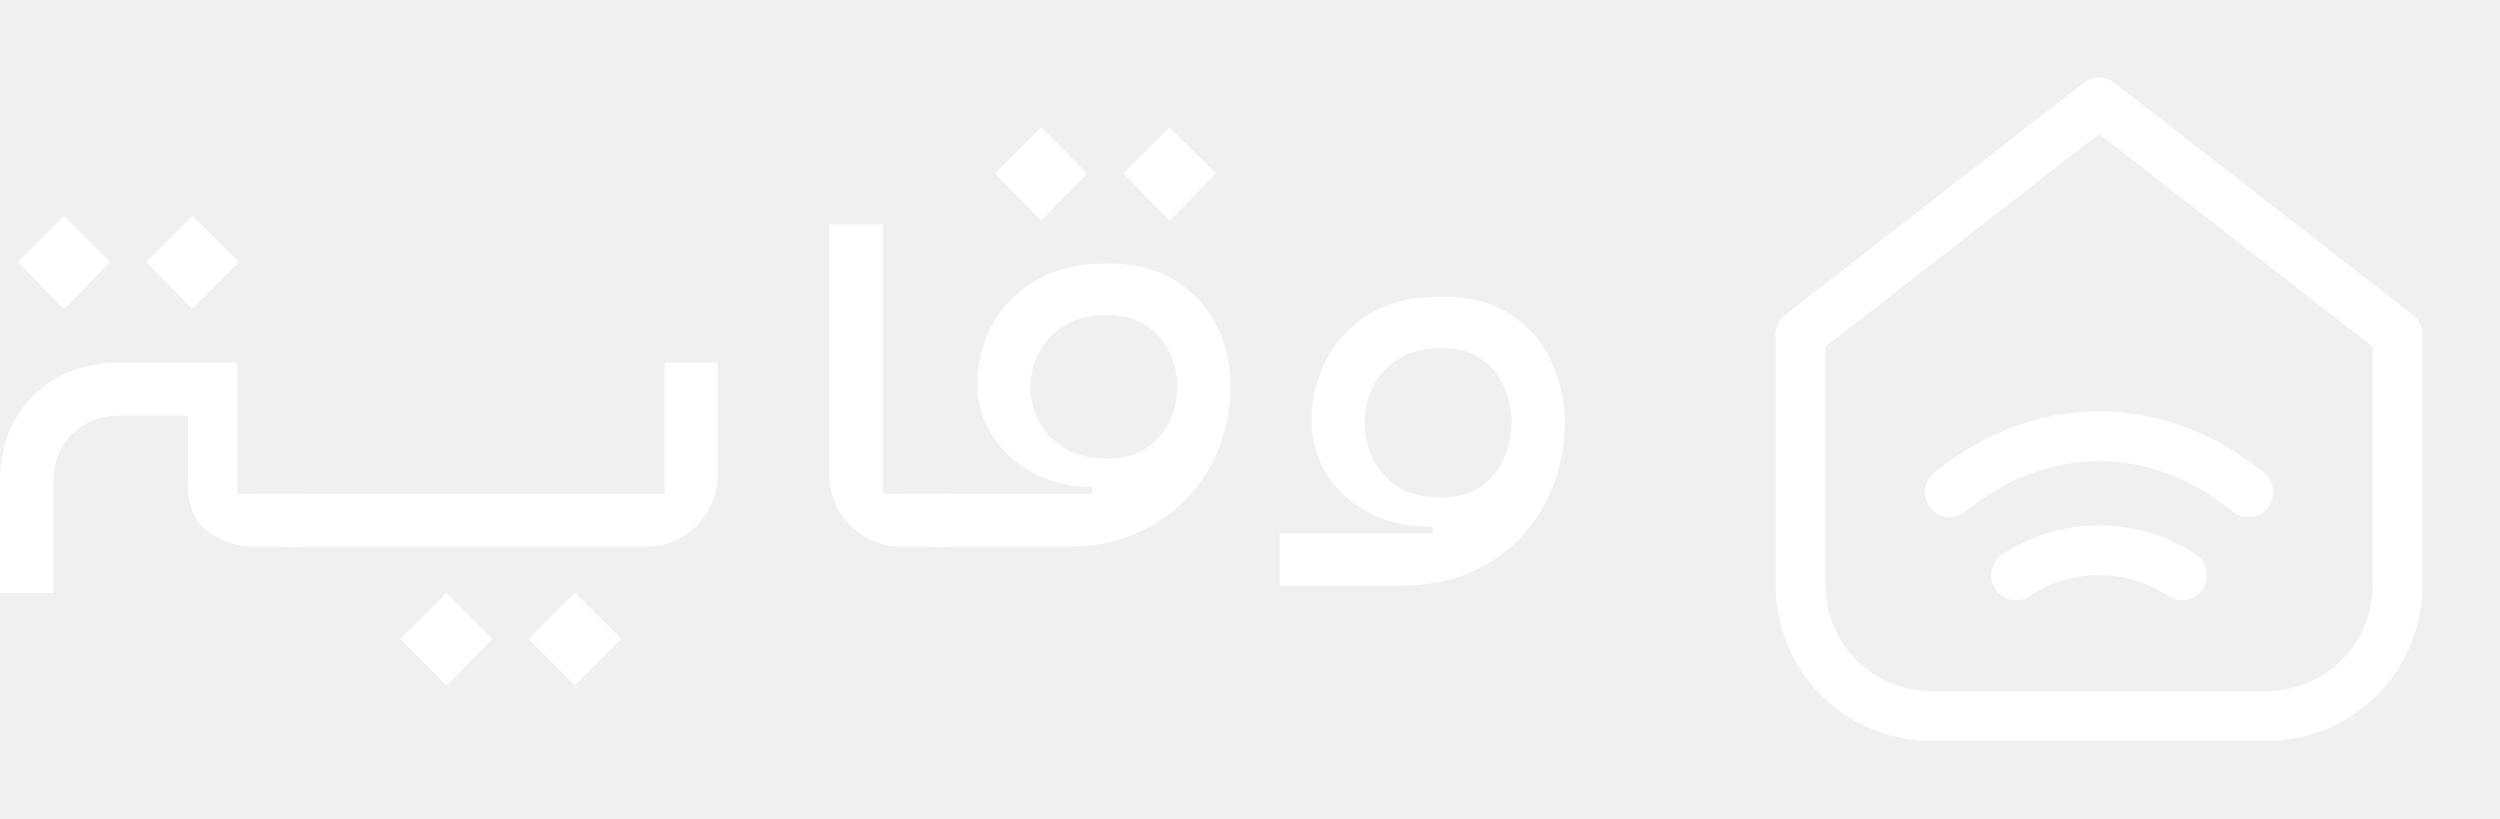
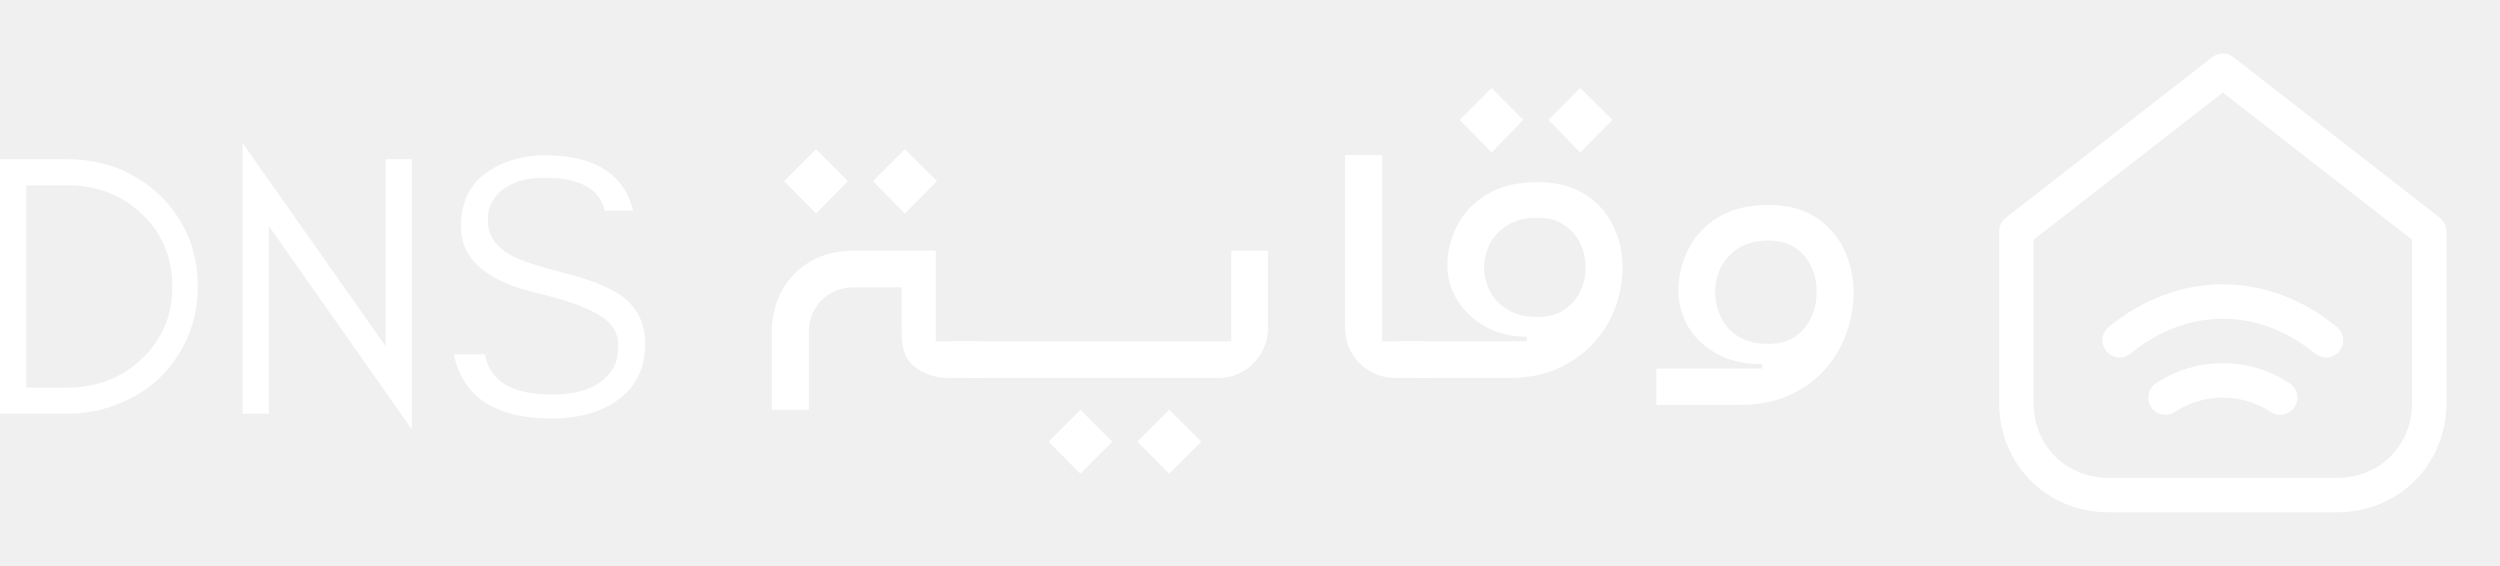
- <svg xmlns="http://www.w3.org/2000/svg" zoomAndPan="magnify" preserveAspectRatio="xMidYMid meet" version="1.0" viewBox="127.3 151.63 146.59 47.99">
+ <svg xmlns="http://www.w3.org/2000/svg" zoomAndPan="magnify" preserveAspectRatio="xMidYMid meet" version="1.0" viewBox="61.83 151.63 212.06 47.99">
  <defs>
    <g />
-     <clipPath id="f925768f87">
+     <clipPath id="5c02a47365">
      <rect x="0" width="101" y="0" height="46" />
    </clipPath>
  </defs>
-   <path stroke-linecap="round" transform="matrix(0.243164, 0, 0, 0.243164, 219.2557, 141.098)" fill="none" stroke-linejoin="round" d="M 55.993 123.999 L 127.993 67.999 L 199.993 123.999 L 199.993 183.999 C 199.993 202.007 186.001 215.999 167.993 215.999 L 87.993 215.999 C 70.001 215.999 55.993 202.007 55.993 183.999 Z M 55.993 123.999 " stroke="#ffffff" stroke-width="12" stroke-opacity="1" stroke-miterlimit="4" />
-   <path stroke-linecap="round" transform="matrix(0.243164, 0, 0, 0.243164, 219.2557, 141.098)" fill="none" stroke-linejoin="round" d="M 91.993 162.007 C 114.001 143.999 142.001 143.999 163.993 162.007 " stroke="#ffffff" stroke-width="12" stroke-opacity="1" stroke-miterlimit="4" />
-   <path stroke-linecap="round" transform="matrix(0.243164, 0, 0, 0.243164, 219.2557, 141.098)" fill="none" stroke-linejoin="round" d="M 107.993 182.007 C 119.993 174.007 135.993 174.007 147.993 182.007 " stroke="#ffffff" stroke-width="12" stroke-opacity="1" stroke-miterlimit="4" />
+   <path stroke-linecap="round" transform="matrix(0.243164, 0, 0, 0.243164, 219.2557, 141.098)" fill="none" stroke-linejoin="round" d="M 55.993 123.999 L 127.993 67.999 L 199.993 123.999 L 199.993 183.999 C 199.993 202.007 186.001 215.999 167.993 215.999 L 87.993 215.999 C 70.001 215.999 55.993 202.007 55.993 183.999 Z M 55.993 123.999 " stroke="#fff" stroke-width="12" stroke-opacity="1" stroke-miterlimit="4" />
+   <path stroke-linecap="round" transform="matrix(0.243164, 0, 0, 0.243164, 219.2557, 141.098)" fill="none" stroke-linejoin="round" d="M 91.993 162.007 C 114.001 143.999 142.001 143.999 163.993 162.007 " stroke="#fff" stroke-width="12" stroke-opacity="1" stroke-miterlimit="4" />
+   <path stroke-linecap="round" transform="matrix(0.243164, 0, 0, 0.243164, 219.2557, 141.098)" fill="none" stroke-linejoin="round" d="M 107.993 182.007 C 119.993 174.007 135.993 174.007 147.993 182.007 " stroke="#fff" stroke-width="12" stroke-opacity="1" stroke-miterlimit="4" />
  <g transform="matrix(1, 0, 0, 1, 122, 153)">
-     <g clip-path="url(#f925768f87)">
-       <g fill="#ffffff" fill-opacity="1">
-         <g transform="translate(1.456837, 30.69015)">
+     <g clip-path="url(#5c02a47365)">
+       <g fill="#fff" fill-opacity="1">
+         <g transform="translate(1.455818, 30.69015)">
          <g>
            <path d="M 7.594 -13.938 L 4.891 -16.703 L 7.594 -19.406 L 10.297 -16.703 Z M 15.125 -13.938 L 12.422 -16.703 L 15.125 -19.406 L 17.859 -16.703 Z M 3.844 2.703 L 3.844 -3.844 C 3.844 -5.219 4.141 -6.426 4.734 -7.469 C 5.328 -8.52 6.145 -9.336 7.188 -9.922 C 8.238 -10.504 9.453 -10.797 10.828 -10.797 L 17.75 -10.797 L 17.75 -3.109 L 21.594 -3.109 L 21.594 0 L 18.906 0 C 17.801 0 16.848 -0.289 16.047 -0.875 C 15.254 -1.457 14.859 -2.395 14.859 -3.688 L 14.859 -7.688 L 10.828 -7.688 C 9.734 -7.688 8.816 -7.328 8.078 -6.609 C 7.348 -5.891 6.984 -4.969 6.984 -3.844 L 6.984 2.703 Z M 3.844 2.703 " />
          </g>
        </g>
      </g>
-       <g fill="#ffffff" fill-opacity="1">
-         <g transform="translate(23.05518, 30.69015)">
+       <g fill="#fff" fill-opacity="1">
+         <g transform="translate(23.05416, 30.69015)">
          <g>
            <path d="M -1.109 0 L -2.672 -3.109 L 21.219 -3.109 L 21.219 -10.797 L 24.328 -10.797 L 24.328 -4.25 C 24.328 -3.469 24.133 -2.754 23.75 -2.109 C 23.375 -1.461 22.867 -0.945 22.234 -0.562 C 21.598 -0.188 20.879 0 20.078 0 Z M 8.422 8.125 L 5.719 5.406 L 8.422 2.703 L 11.125 5.406 Z M 15.953 8.125 L 13.25 5.406 L 15.953 2.703 L 18.672 5.406 Z M 15.953 8.125 " />
          </g>
        </g>
      </g>
-       <g fill="#ffffff" fill-opacity="1">
-         <g transform="translate(50.08487, 30.69015)">
+       <g fill="#fff" fill-opacity="1">
+         <g transform="translate(50.08385, 30.69015)">
          <g>
            <path d="M 8.125 0 C 7.344 0 6.625 -0.188 5.969 -0.562 C 5.312 -0.945 4.789 -1.461 4.406 -2.109 C 4.031 -2.754 3.844 -3.469 3.844 -4.25 L 3.844 -18.906 L 6.984 -18.906 L 6.984 -3.109 L 10.828 -3.109 L 10.828 0 Z M 8.125 0 " />
          </g>
        </g>
      </g>
-       <g fill="#ffffff" fill-opacity="1">
-         <g transform="translate(60.9158, 30.69015)">
+       <g fill="#fff" fill-opacity="1">
+         <g transform="translate(60.91478, 30.69015)">
          <g>
            <path d="M 5.438 -19.125 L 2.734 -21.891 L 5.438 -24.594 L 8.125 -21.891 Z M 12.953 -19.125 L 10.266 -21.891 L 12.953 -24.594 L 15.688 -21.891 Z M -1.016 0 L -2.672 -3.109 L 8.422 -3.109 L 8.422 -3.5 C 7.129 -3.5 5.973 -3.773 4.953 -4.328 C 3.941 -4.891 3.145 -5.629 2.562 -6.547 C 1.977 -7.473 1.688 -8.469 1.688 -9.531 C 1.688 -10.695 1.957 -11.816 2.5 -12.891 C 3.051 -13.973 3.895 -14.863 5.031 -15.562 C 6.164 -16.258 7.594 -16.609 9.312 -16.609 C 10.914 -16.609 12.254 -16.27 13.328 -15.594 C 14.398 -14.914 15.203 -14.031 15.734 -12.938 C 16.273 -11.852 16.547 -10.676 16.547 -9.406 C 16.547 -8.281 16.348 -7.16 15.953 -6.047 C 15.566 -4.941 14.961 -3.93 14.141 -3.016 C 13.328 -2.109 12.316 -1.379 11.109 -0.828 C 9.91 -0.273 8.504 0 6.891 0 Z M 9.312 -5.172 C 10.238 -5.172 11.008 -5.379 11.625 -5.797 C 12.238 -6.211 12.691 -6.75 12.984 -7.406 C 13.285 -8.062 13.426 -8.75 13.406 -9.469 C 13.406 -10.164 13.25 -10.828 12.938 -11.453 C 12.633 -12.078 12.18 -12.586 11.578 -12.984 C 10.973 -13.391 10.219 -13.594 9.312 -13.594 C 8.289 -13.594 7.445 -13.379 6.781 -12.953 C 6.113 -12.535 5.613 -12.004 5.281 -11.359 C 4.957 -10.711 4.797 -10.031 4.797 -9.312 C 4.816 -8.613 4.988 -7.953 5.312 -7.328 C 5.645 -6.703 6.145 -6.188 6.812 -5.781 C 7.477 -5.375 8.312 -5.172 9.312 -5.172 Z M 9.312 -5.172 " />
          </g>
        </g>
      </g>
-       <g fill="#ffffff" fill-opacity="1">
-         <g transform="translate(79.78259, 30.69015)">
+       <g fill="#fff" fill-opacity="1">
+         <g transform="translate(79.78157, 30.69015)">
          <g>
            <path d="M 0.547 2.281 L 0.547 -0.797 L 9.531 -0.797 L 9.531 -1.172 C 8.031 -1.172 6.75 -1.461 5.688 -2.047 C 4.625 -2.629 3.812 -3.395 3.25 -4.344 C 2.695 -5.301 2.422 -6.332 2.422 -7.438 C 2.422 -8.645 2.695 -9.801 3.25 -10.906 C 3.812 -12.02 4.656 -12.926 5.781 -13.625 C 6.906 -14.32 8.32 -14.672 10.031 -14.672 C 11.645 -14.672 12.977 -14.332 14.031 -13.656 C 15.094 -12.977 15.895 -12.078 16.438 -10.953 C 16.977 -9.836 17.258 -8.625 17.281 -7.312 C 17.281 -6.145 17.082 -4.992 16.688 -3.859 C 16.301 -2.723 15.695 -1.688 14.875 -0.75 C 14.062 0.176 13.051 0.91 11.844 1.453 C 10.633 2.004 9.227 2.281 7.625 2.281 Z M 10.031 -2.891 C 10.969 -2.891 11.738 -3.098 12.344 -3.516 C 12.945 -3.941 13.398 -4.5 13.703 -5.188 C 14.016 -5.875 14.16 -6.602 14.141 -7.375 C 14.141 -8.113 13.984 -8.812 13.672 -9.469 C 13.367 -10.125 12.914 -10.648 12.312 -11.047 C 11.707 -11.453 10.945 -11.656 10.031 -11.656 C 9.039 -11.656 8.207 -11.441 7.531 -11.016 C 6.852 -10.598 6.348 -10.051 6.016 -9.375 C 5.691 -8.695 5.531 -7.973 5.531 -7.203 C 5.551 -6.461 5.723 -5.758 6.047 -5.094 C 6.379 -4.426 6.879 -3.891 7.547 -3.484 C 8.211 -3.086 9.039 -2.891 10.031 -2.891 Z M 10.031 -2.891 " />
          </g>
        </g>
      </g>
    </g>
  </g>
+   <g fill="#fff" fill-opacity="1">
+     <g transform="translate(59.45001, 186.7252)">
+       <g>
+         <path d="M 19.156 -10.797 C 19.156 -9.234 18.867 -7.797 18.297 -6.484 C 17.703 -5.148 16.91 -4.004 15.922 -3.047 C 14.922 -2.098 13.742 -1.359 12.391 -0.828 C 11.035 -0.273 9.582 0 8.031 0 L 2.375 0 L 2.375 -21.594 L 8.031 -21.594 C 9.582 -21.594 11.035 -21.332 12.391 -20.812 C 13.742 -20.258 14.922 -19.504 15.922 -18.547 C 16.91 -17.598 17.703 -16.469 18.297 -15.156 C 18.867 -13.82 19.156 -12.367 19.156 -10.797 Z M 17 -10.797 C 17 -13.254 16.129 -15.312 14.391 -16.969 C 12.691 -18.57 10.594 -19.375 8.094 -19.375 L 4.609 -19.375 L 4.609 -2.219 L 8.094 -2.219 C 10.594 -2.219 12.691 -3.023 14.391 -4.641 C 16.129 -6.285 17 -8.336 17 -10.797 Z M 17 -10.797 " />
+       </g>
+     </g>
+   </g>
+   <g fill="#fff" fill-opacity="1">
+     <g transform="translate(80.02912, 186.7252)">
+       <g>
+         <path d="M 4.609 -15.922 L 4.609 0 L 2.375 0 L 2.375 -22.969 L 14.516 -5.719 L 14.516 -21.594 L 16.734 -21.594 L 16.734 1.328 Z M 4.609 -15.922 " />
+       </g>
+     </g>
+   </g>
+   <g fill="#fff" fill-opacity="1">
+     <g transform="translate(99.14736, 186.7252)">
+       <g>
+         <path d="M 8.391 -10.203 C 3.984 -11.211 1.781 -13.094 1.781 -15.844 C 1.781 -17.883 2.488 -19.41 3.906 -20.422 C 5.32 -21.422 6.984 -21.922 8.891 -21.922 C 13.109 -21.922 15.609 -20.352 16.391 -17.219 L 13.984 -17.219 C 13.555 -19.082 11.859 -20.016 8.891 -20.016 C 6.816 -20.016 5.367 -19.398 4.547 -18.172 C 4.223 -17.703 4.062 -17.117 4.062 -16.422 C 4.062 -15.086 4.781 -14.062 6.219 -13.344 C 6.906 -12.977 8.348 -12.508 10.547 -11.938 C 12.742 -11.375 14.344 -10.738 15.344 -10.031 C 16.719 -9.062 17.406 -7.695 17.406 -5.938 C 17.406 -3.758 16.547 -2.109 14.828 -0.984 C 13.391 -0.055 11.613 0.406 9.5 0.406 C 4.707 0.406 1.93 -1.41 1.172 -5.047 L 3.812 -5.047 C 4.219 -2.766 6.113 -1.625 9.5 -1.625 C 11.914 -1.625 13.598 -2.289 14.547 -3.625 C 14.93 -4.156 15.125 -4.875 15.125 -5.781 C 15.125 -6.664 14.773 -7.395 14.078 -7.969 C 13.078 -8.781 11.18 -9.523 8.391 -10.203 Z M 8.391 -10.203 " />
+       </g>
+     </g>
+   </g>
</svg>
